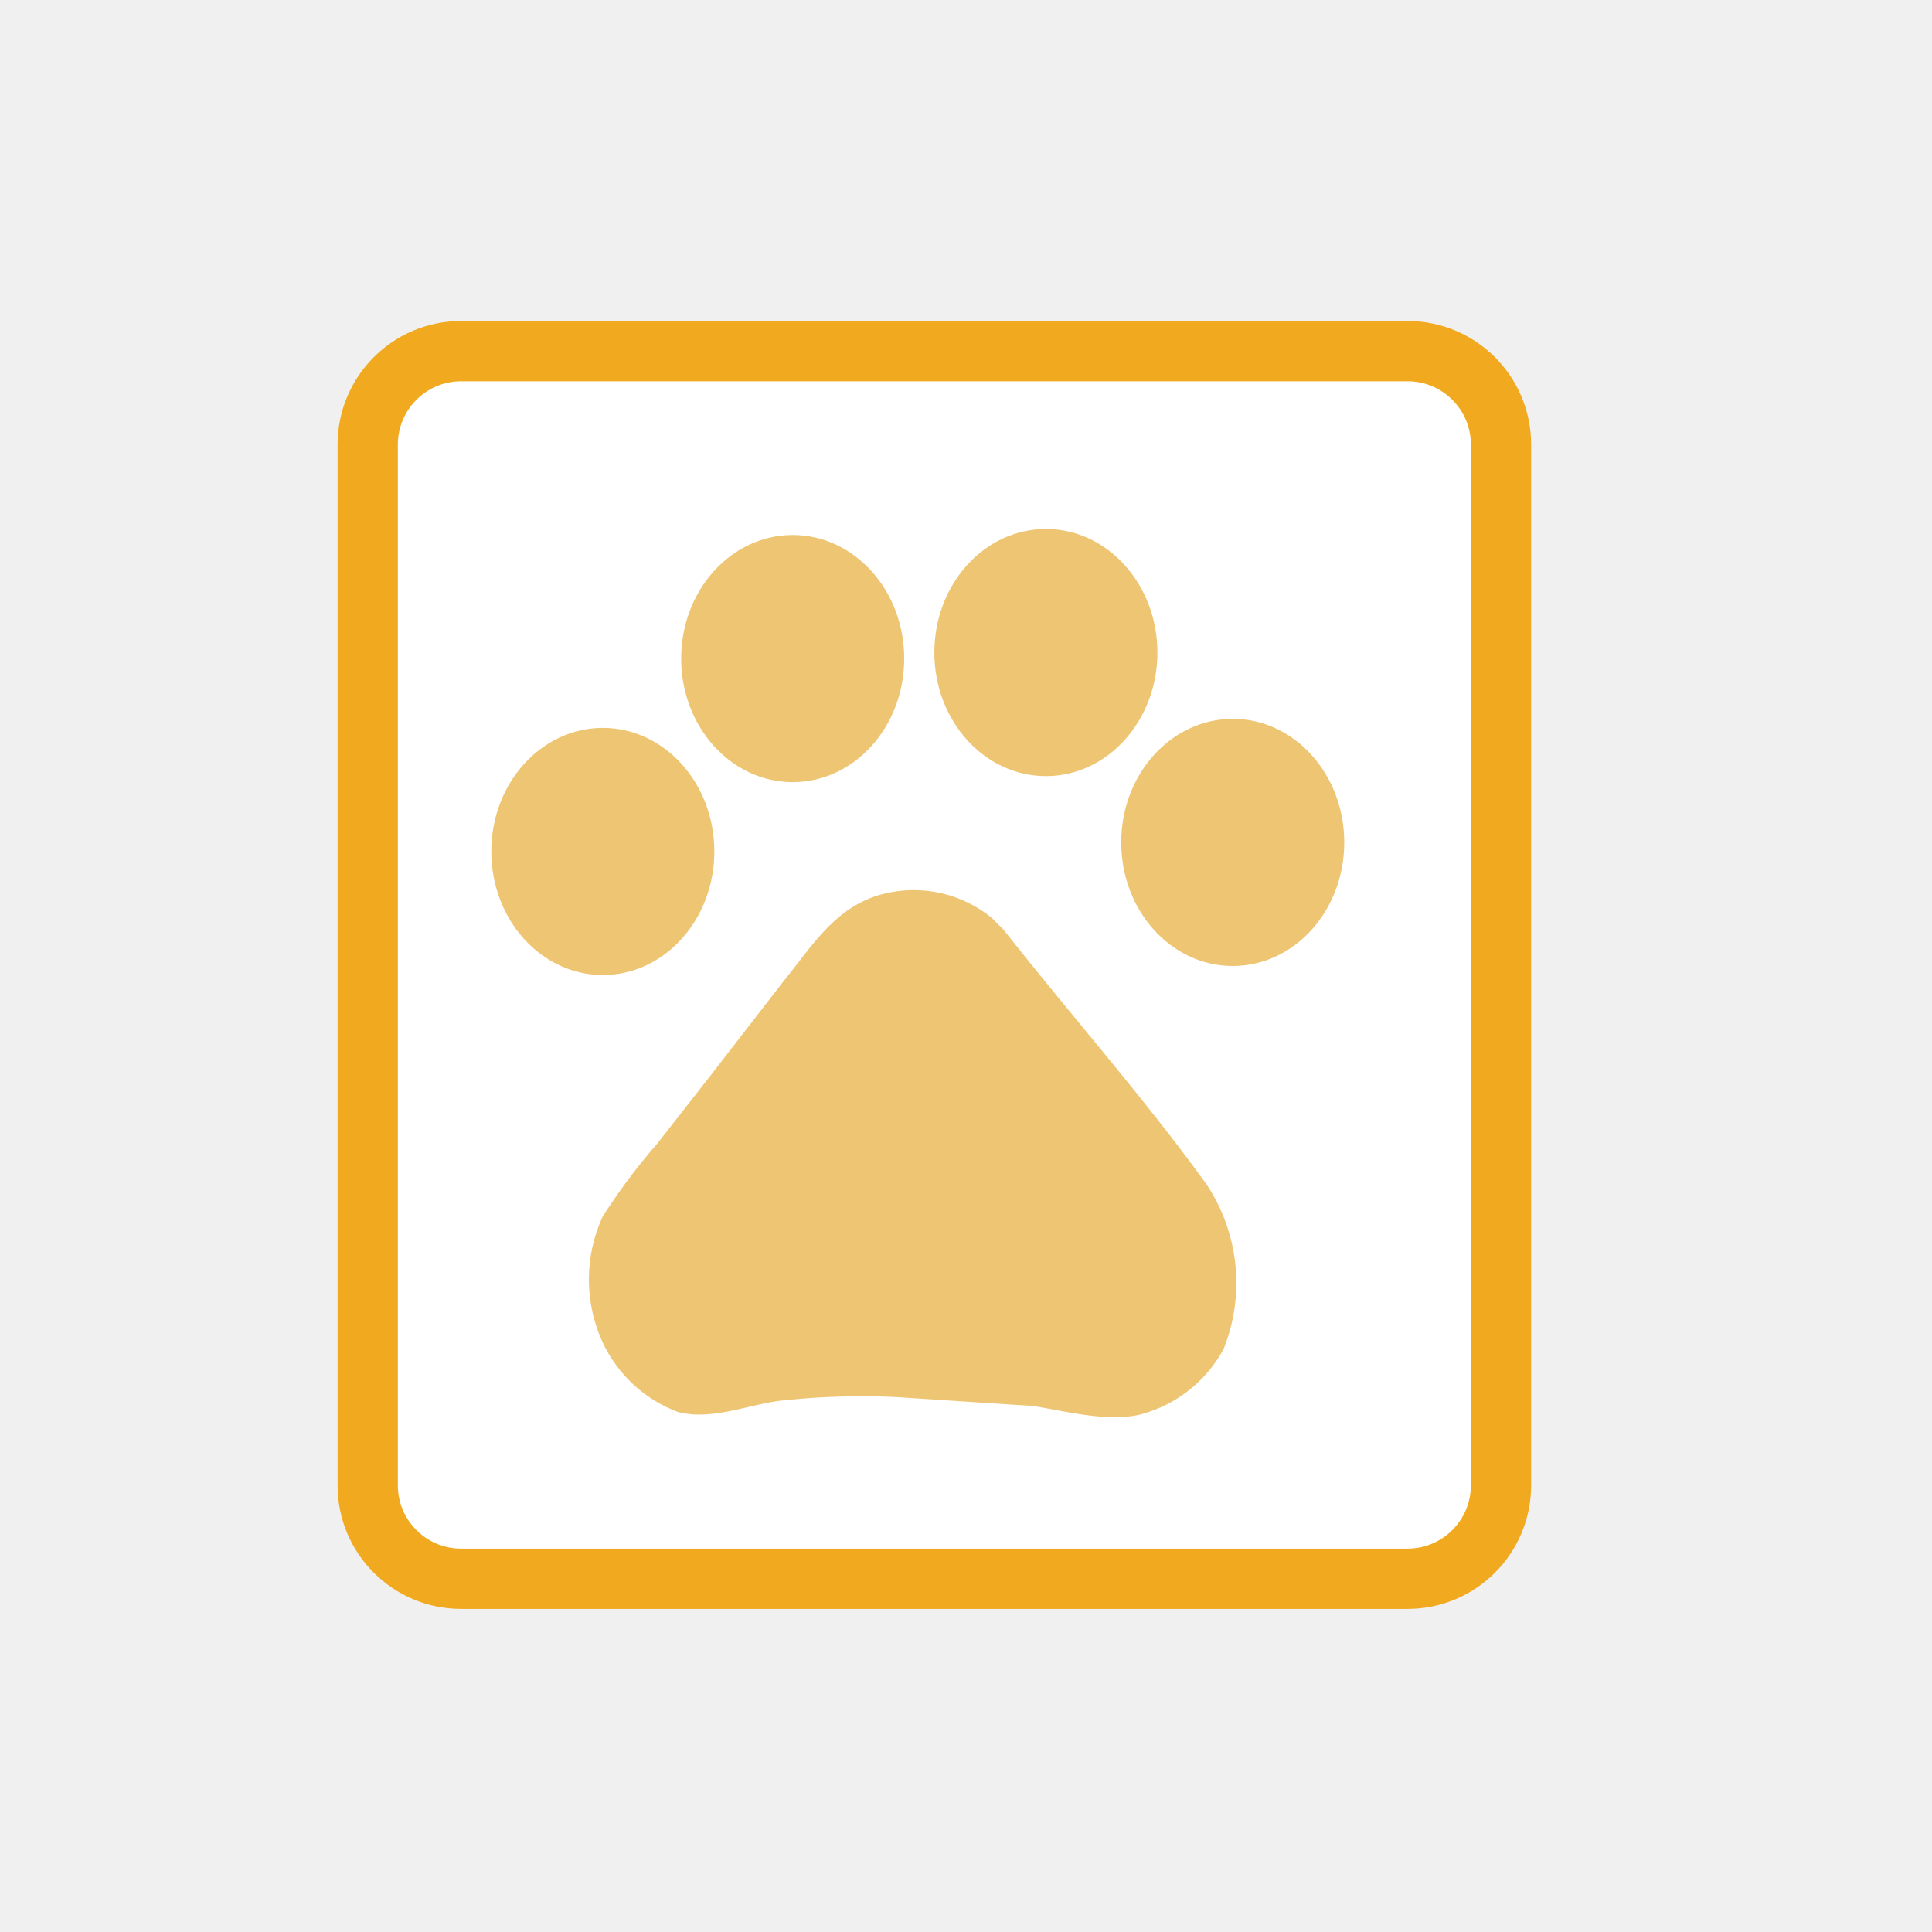
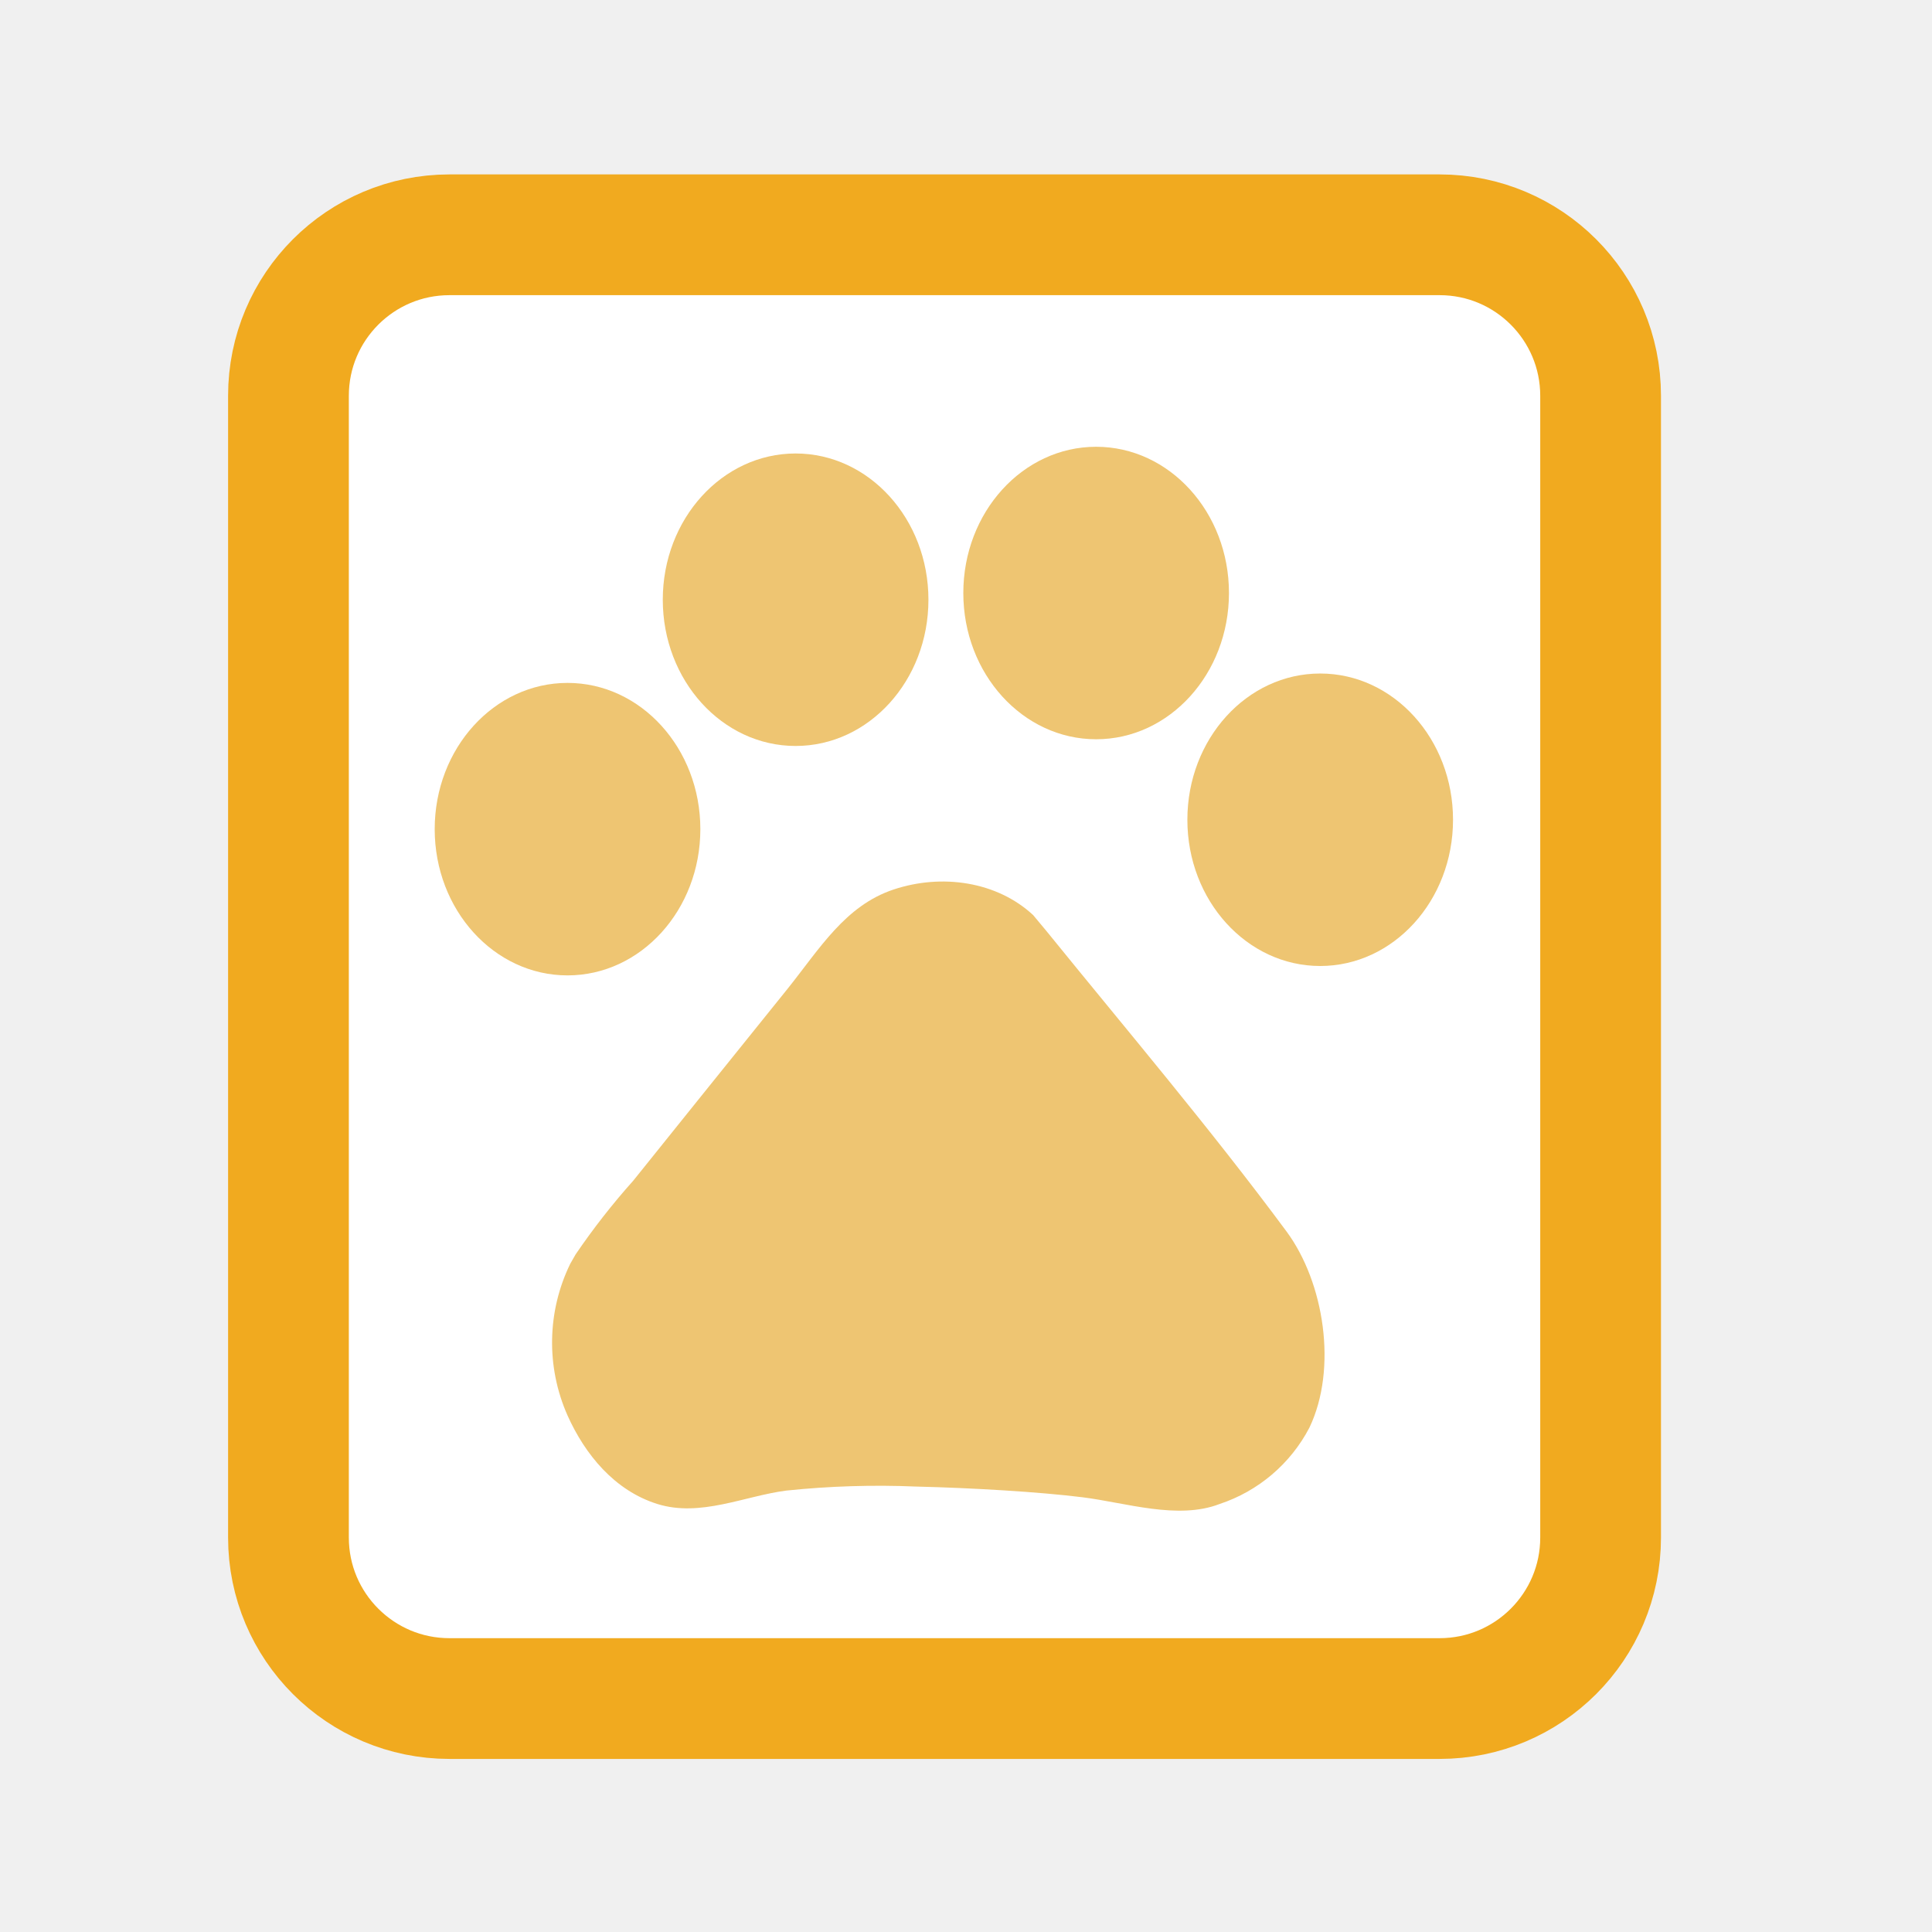
- <svg xmlns="http://www.w3.org/2000/svg" width="0.9in" height="0.9in" viewBox="0 0 64.1 64">
+ <svg xmlns="http://www.w3.org/2000/svg" width="2in" height="2in" viewBox="0 0 144 144">
  <g id="dog_pawn" data-name="dog pawn">
-     <rect x="12.2" y="11.6" width="37.6" height="40.73" rx="3.1" ry="3.1" fill="#fff" stroke="#f1aa1f" stroke-miterlimit="10" stroke-width="2" />
-     <ellipse cx="20" cy="28.2" rx="3.7" ry="4.1" fill="#eec572" />
-     <ellipse cx="26.3" cy="21.8" rx="3.7" ry="4.1" fill="#eec572" />
-     <ellipse cx="34.7" cy="21.6" rx="3.7" ry="4.1" fill="#eec572" />
-     <ellipse cx="40.9" cy="27.9" rx="3.7" ry="4.1" fill="#eec572" />
-     <path d="M20,40.3l.2-.3a19.7,19.7,0,0,1,1.6-2.1l1.8-2.3,2.4-3.1c.9-1.1,1.6-2.3,3-2.8a4.1,4.1,0,0,1,3.9.7l.4.4c2.2,2.8,4.6,5.5,6.7,8.4a5.9,5.9,0,0,1,.6,5.5,4.4,4.4,0,0,1-2.5,2.1c-1.1.4-2.6,0-3.8-.2l-4.6-.3a24.8,24.8,0,0,0-3.6.1c-1.2.1-2.4.7-3.6.4A4.5,4.5,0,0,1,20,44.5,5,5,0,0,1,20,40.3Z" fill="#eec572" />
+     <rect x="21.5" y="17.5" width="97.8" height="109.1" rx="12" ry="12" fill="#fff" stroke="#f1aa1f" stroke-miterlimit="10" stroke-width="9" />
+     <ellipse cx="42.3" cy="61.8" rx="9.9" ry="10.9" fill="#eec572" />
+     <ellipse cx="59.3" cy="44.7" rx="9.9" ry="10.9" fill="#eec572" />
+     <ellipse cx="81.7" cy="44.2" rx="9.9" ry="10.9" fill="#eec572" />
+     <ellipse cx="98.4" cy="61.1" rx="9.9" ry="10.9" fill="#eec572" />
+     <path d="M42.5,94.2l.4-.7a52.7,52.7,0,0,1,4.3-5.5l4.9-6.1,6.6-8.2c2.4-3,4.3-6.2,7.9-7.4s7.7-.6,10.4,1.9l1,1.2c6,7.4,12.2,14.7,17.9,22.4,2.8,3.8,3.8,10.2,1.7,14.6a11.7,11.7,0,0,1-6.7,5.7c-3.1,1.2-7-.1-10.2-.5s-8.2-.7-12.4-.8a66.4,66.4,0,0,0-9.7.3c-3.1.4-6.4,2-9.6,1s-5.4-3.7-6.7-6.6A13.4,13.4,0,0,1,42.5,94.2Z" fill="#eec572" />
  </g>
</svg>
